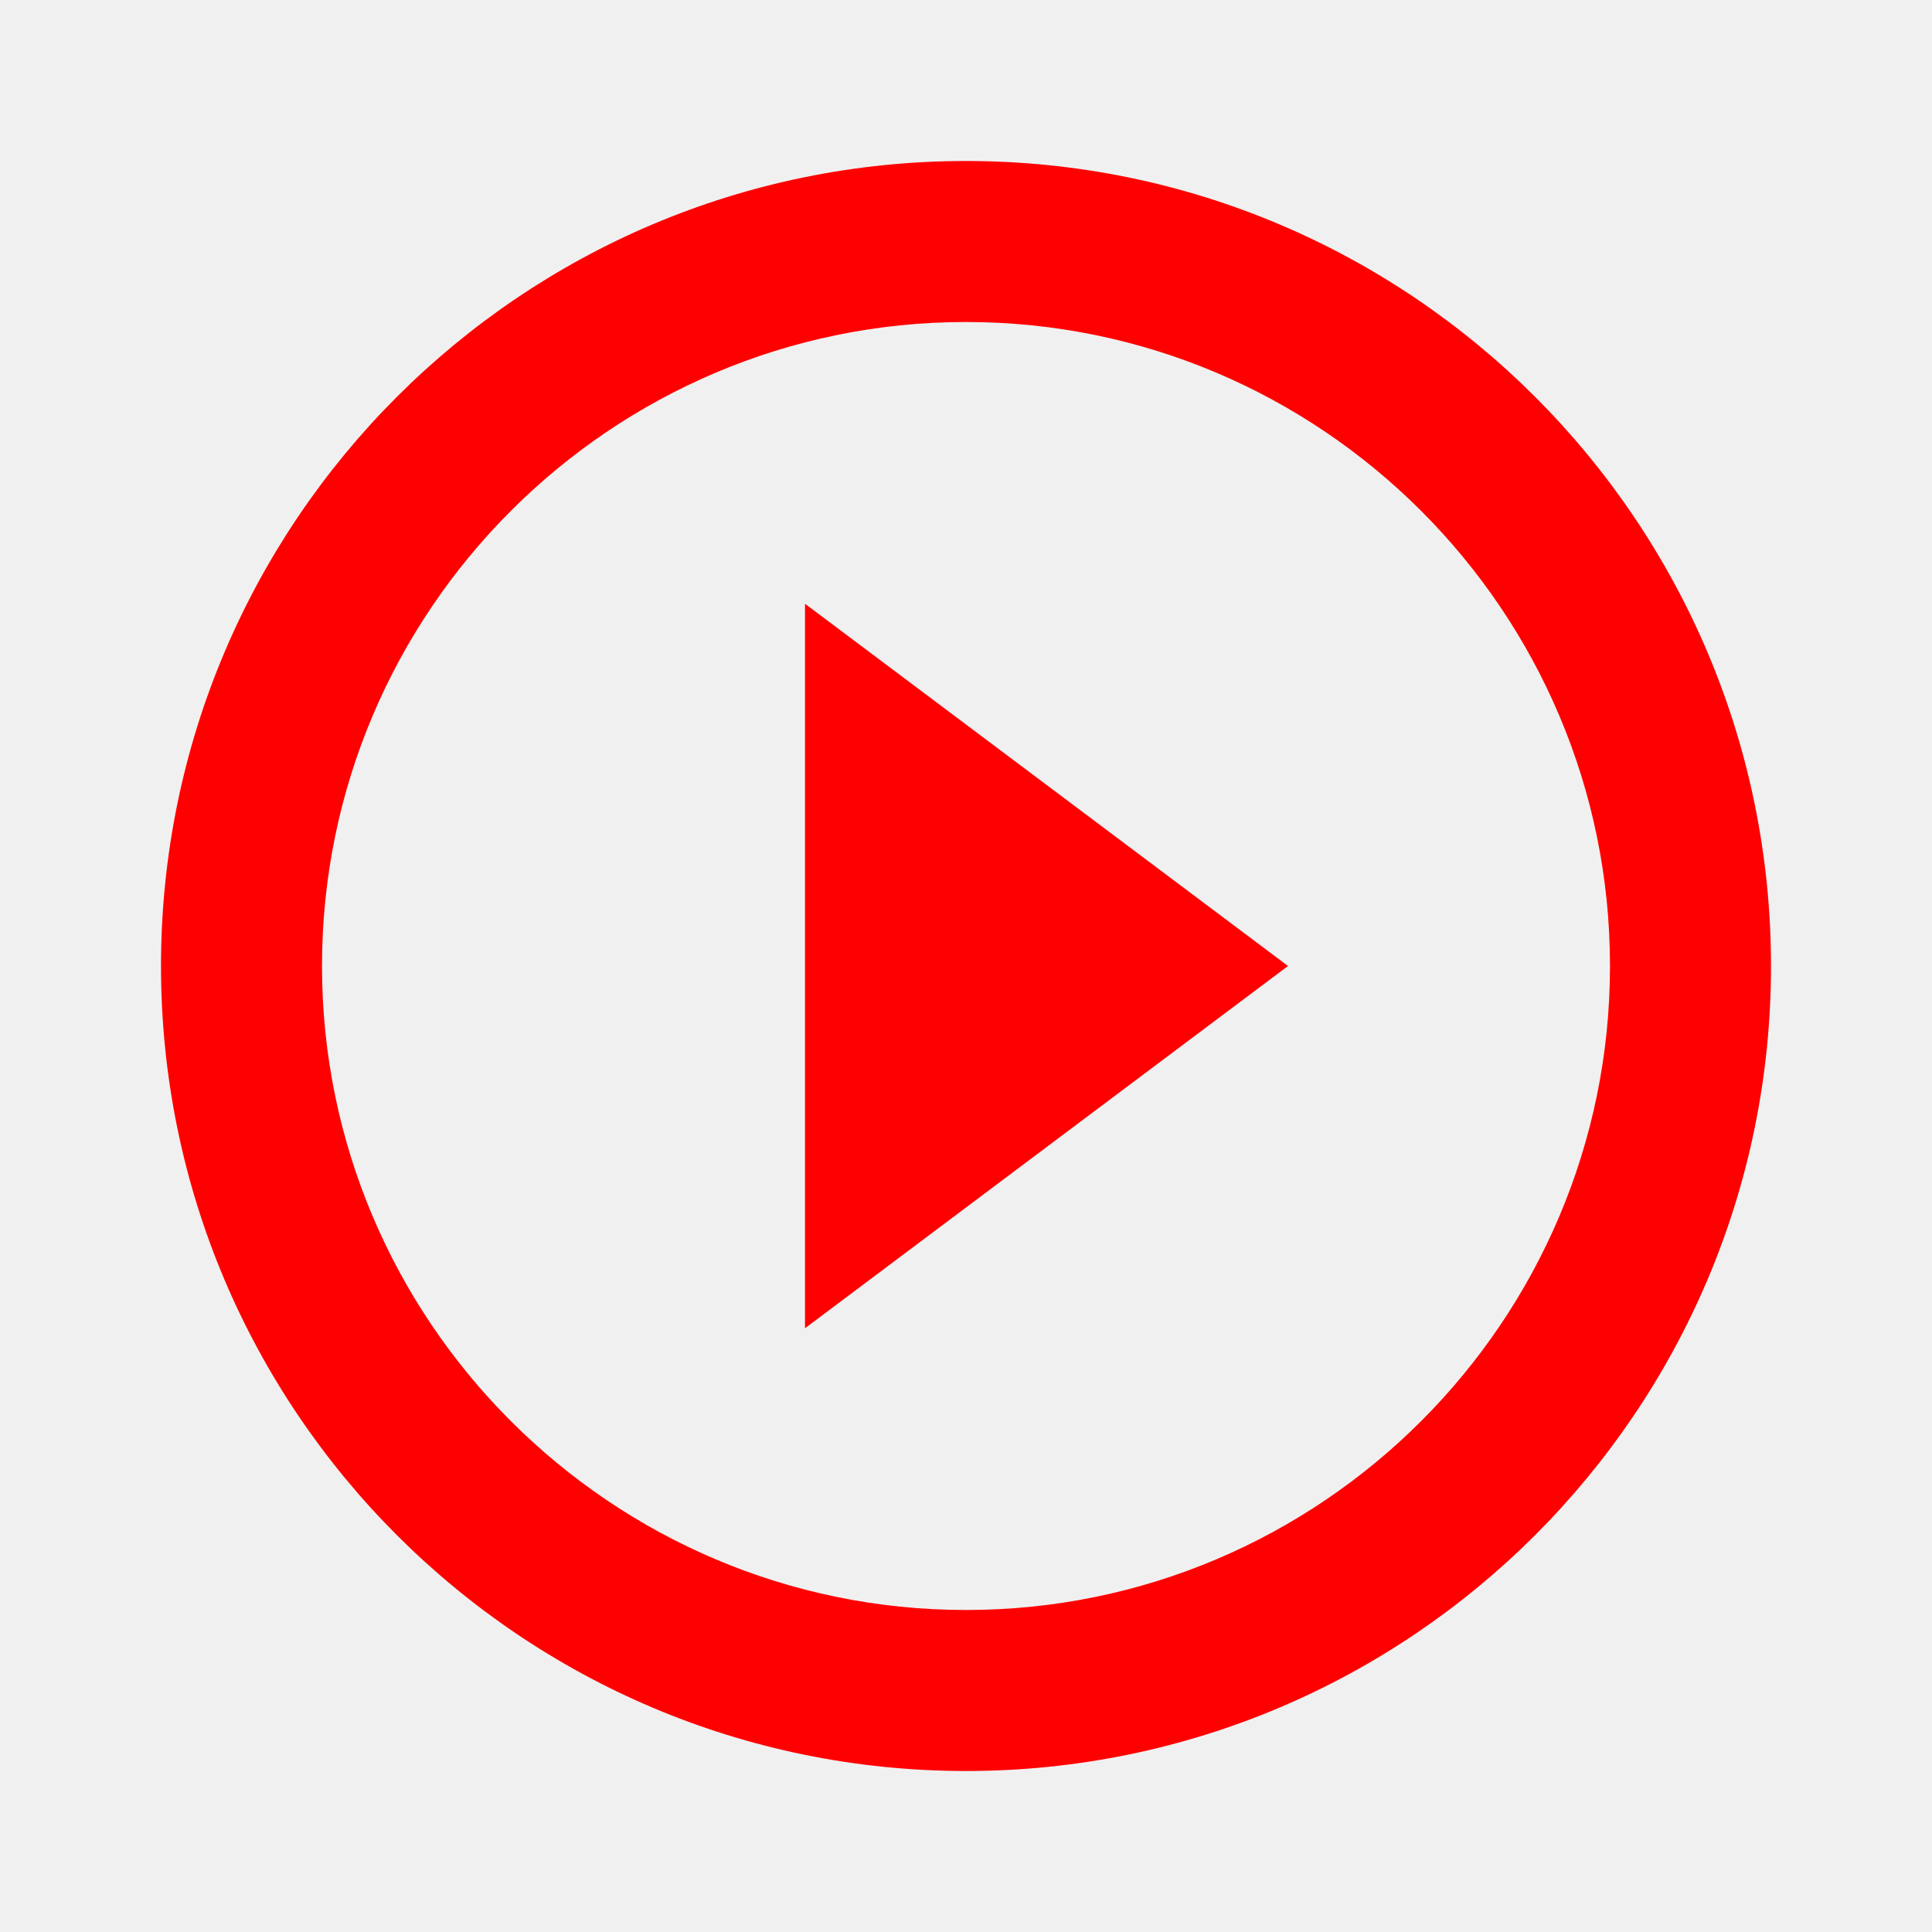
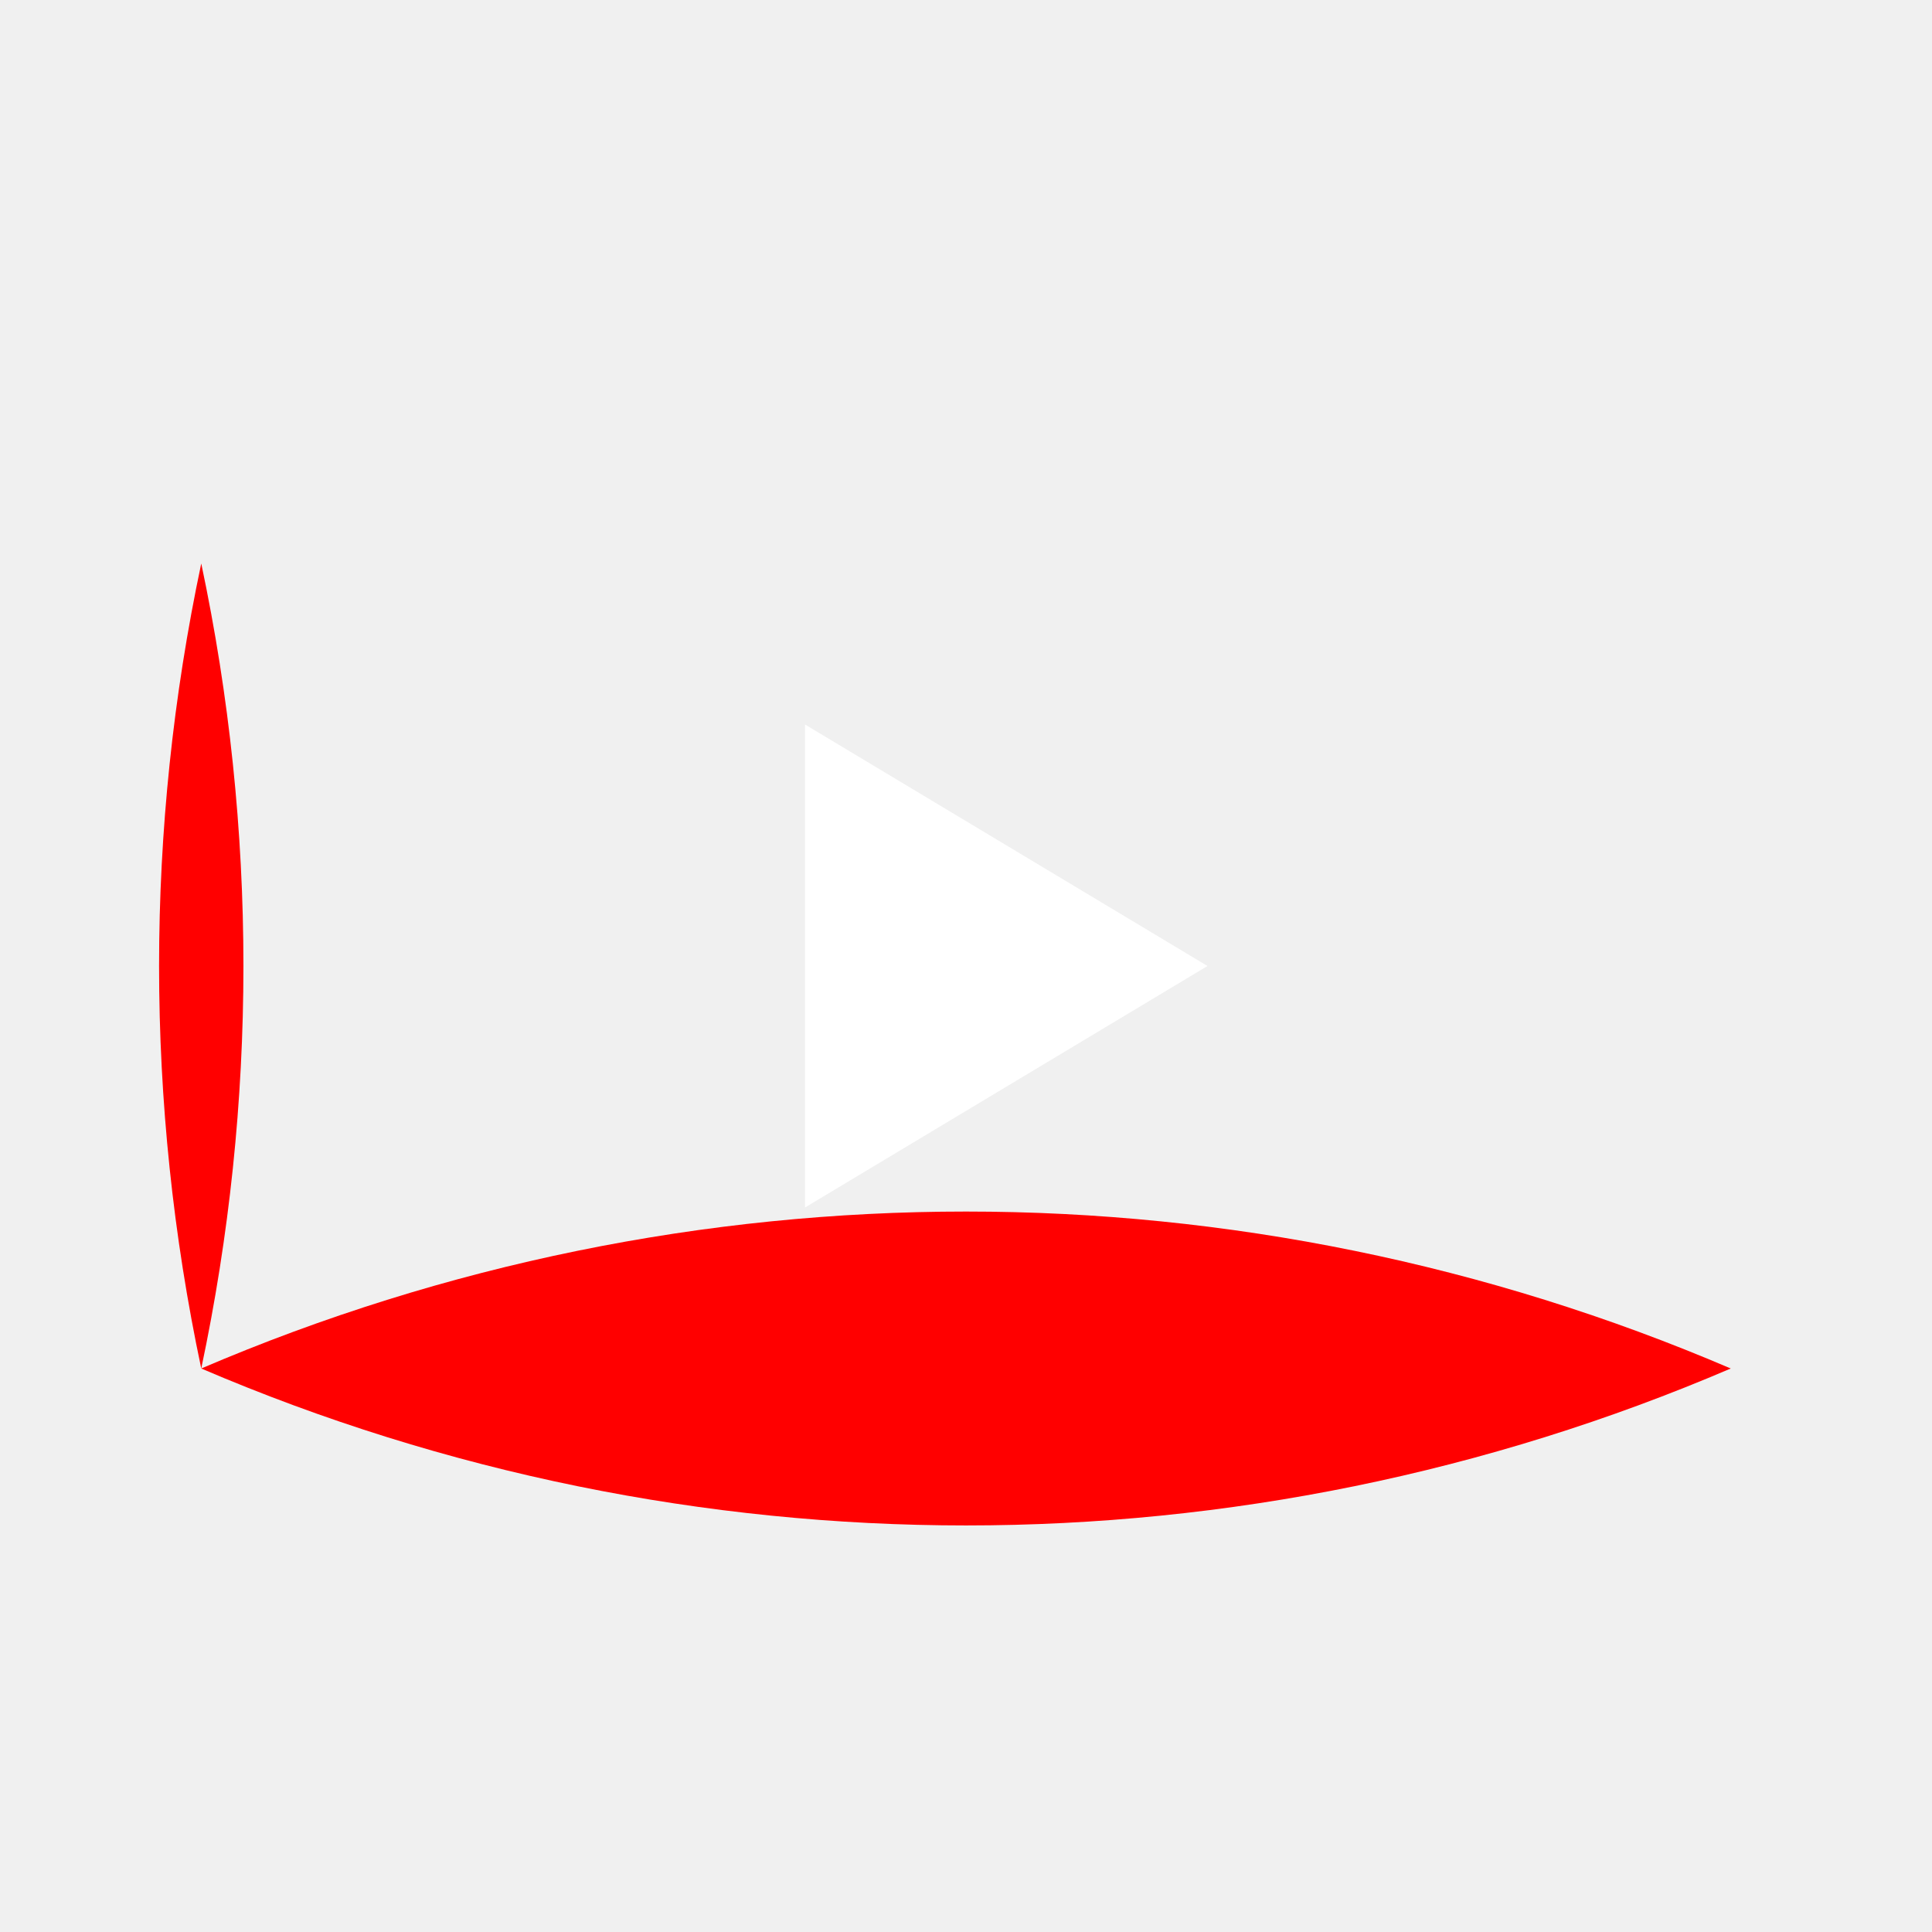
- <svg xmlns="http://www.w3.org/2000/svg" width="96" height="96" viewBox="0 0 24 24" fill="#FF0000">
-   <path d="M10 16.5l6-4.5-6-4.5v9zM12 2C6.48 2 2 6.48 2 12s4.48 10 10 10 10-4.48 10-10S17.52 2 12 2zm0 18c-4.41 0-8-3.59-8-8s3.59-8 8-8 8 3.59 8 8-3.59 8-8 8z" />
+ <svg xmlns="http://www.w3.org/2000/svg" width="96" height="96" viewBox="0 0 24 24" fill="none" stroke-width="2" stroke-linecap="round" stroke-linejoin="round">
+   <path d="M2.5 17a24.12 24.12 0 0 1 0-10A24.12 24.12 0 0 1 2.5 17" fill="#FF0000" stroke="none" />
+   <path d="M2.5 17a24.12 24.12 0 0 0 19 0 24.12 24.12 0 0 0-19 0Z" fill="#FF0000" stroke="none" />
+   <path d="m10 15 5-3-5-3z" fill="#FFFFFF" stroke="none" />
</svg>
